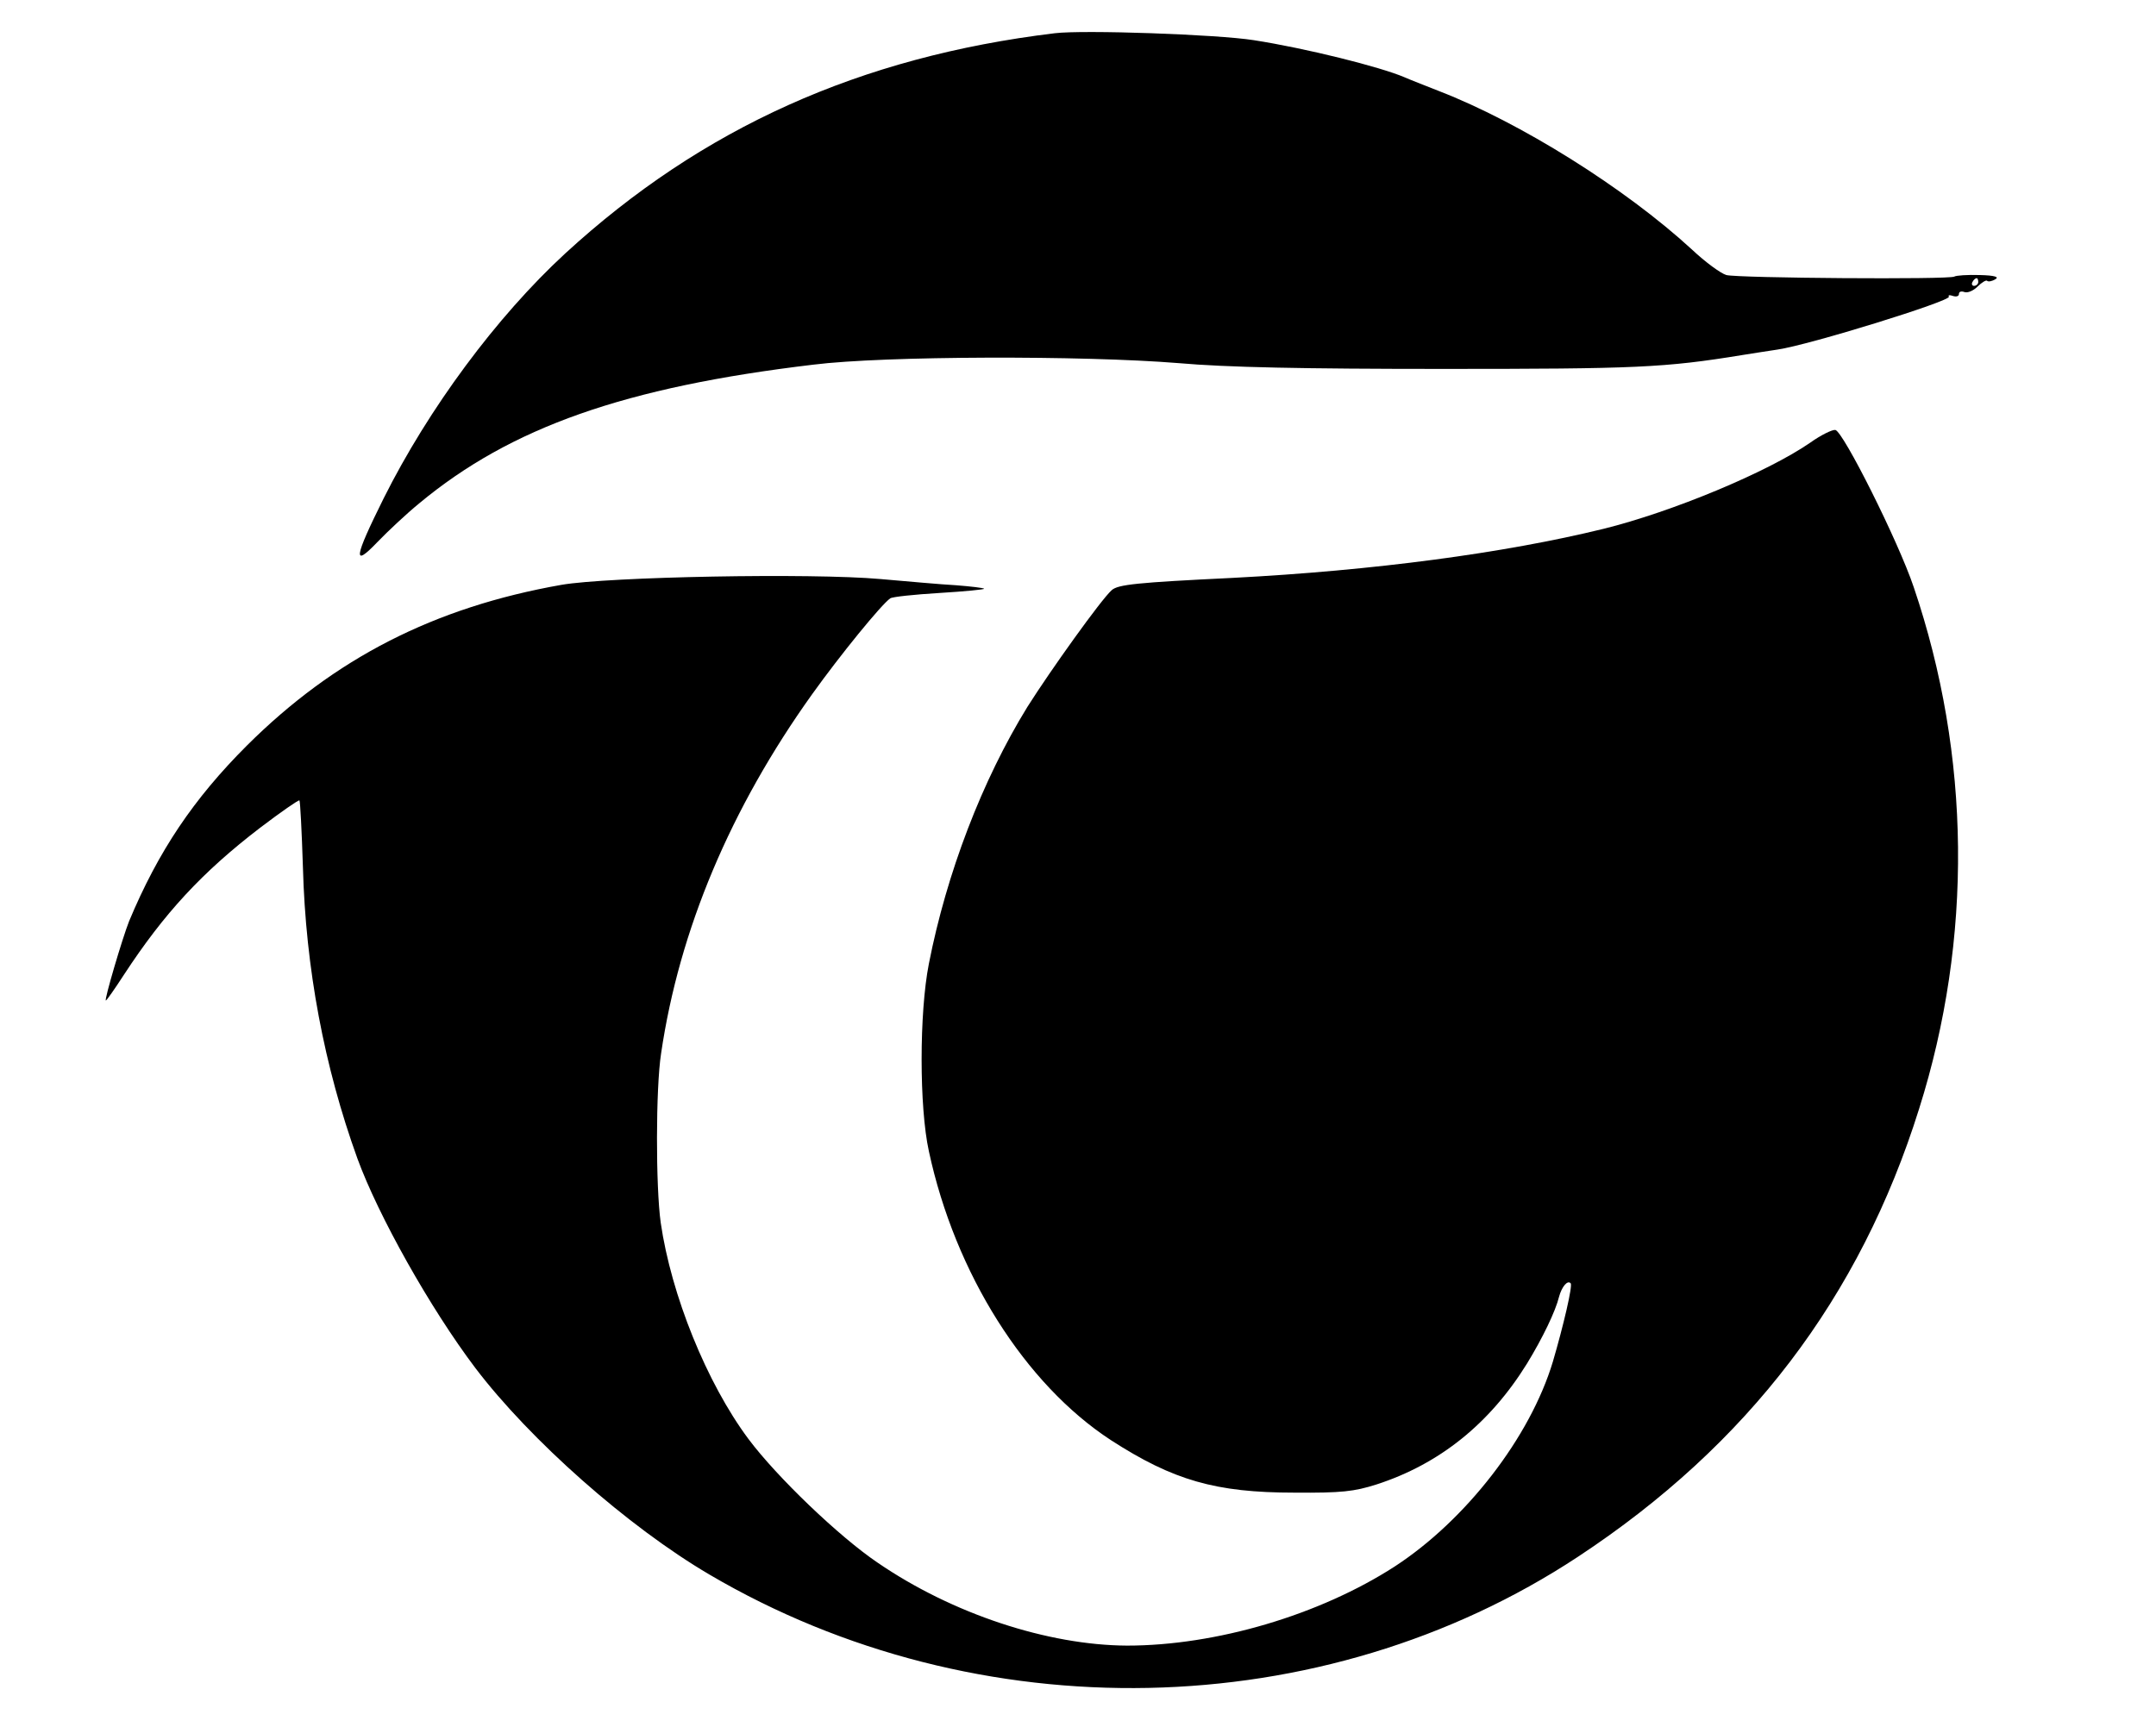
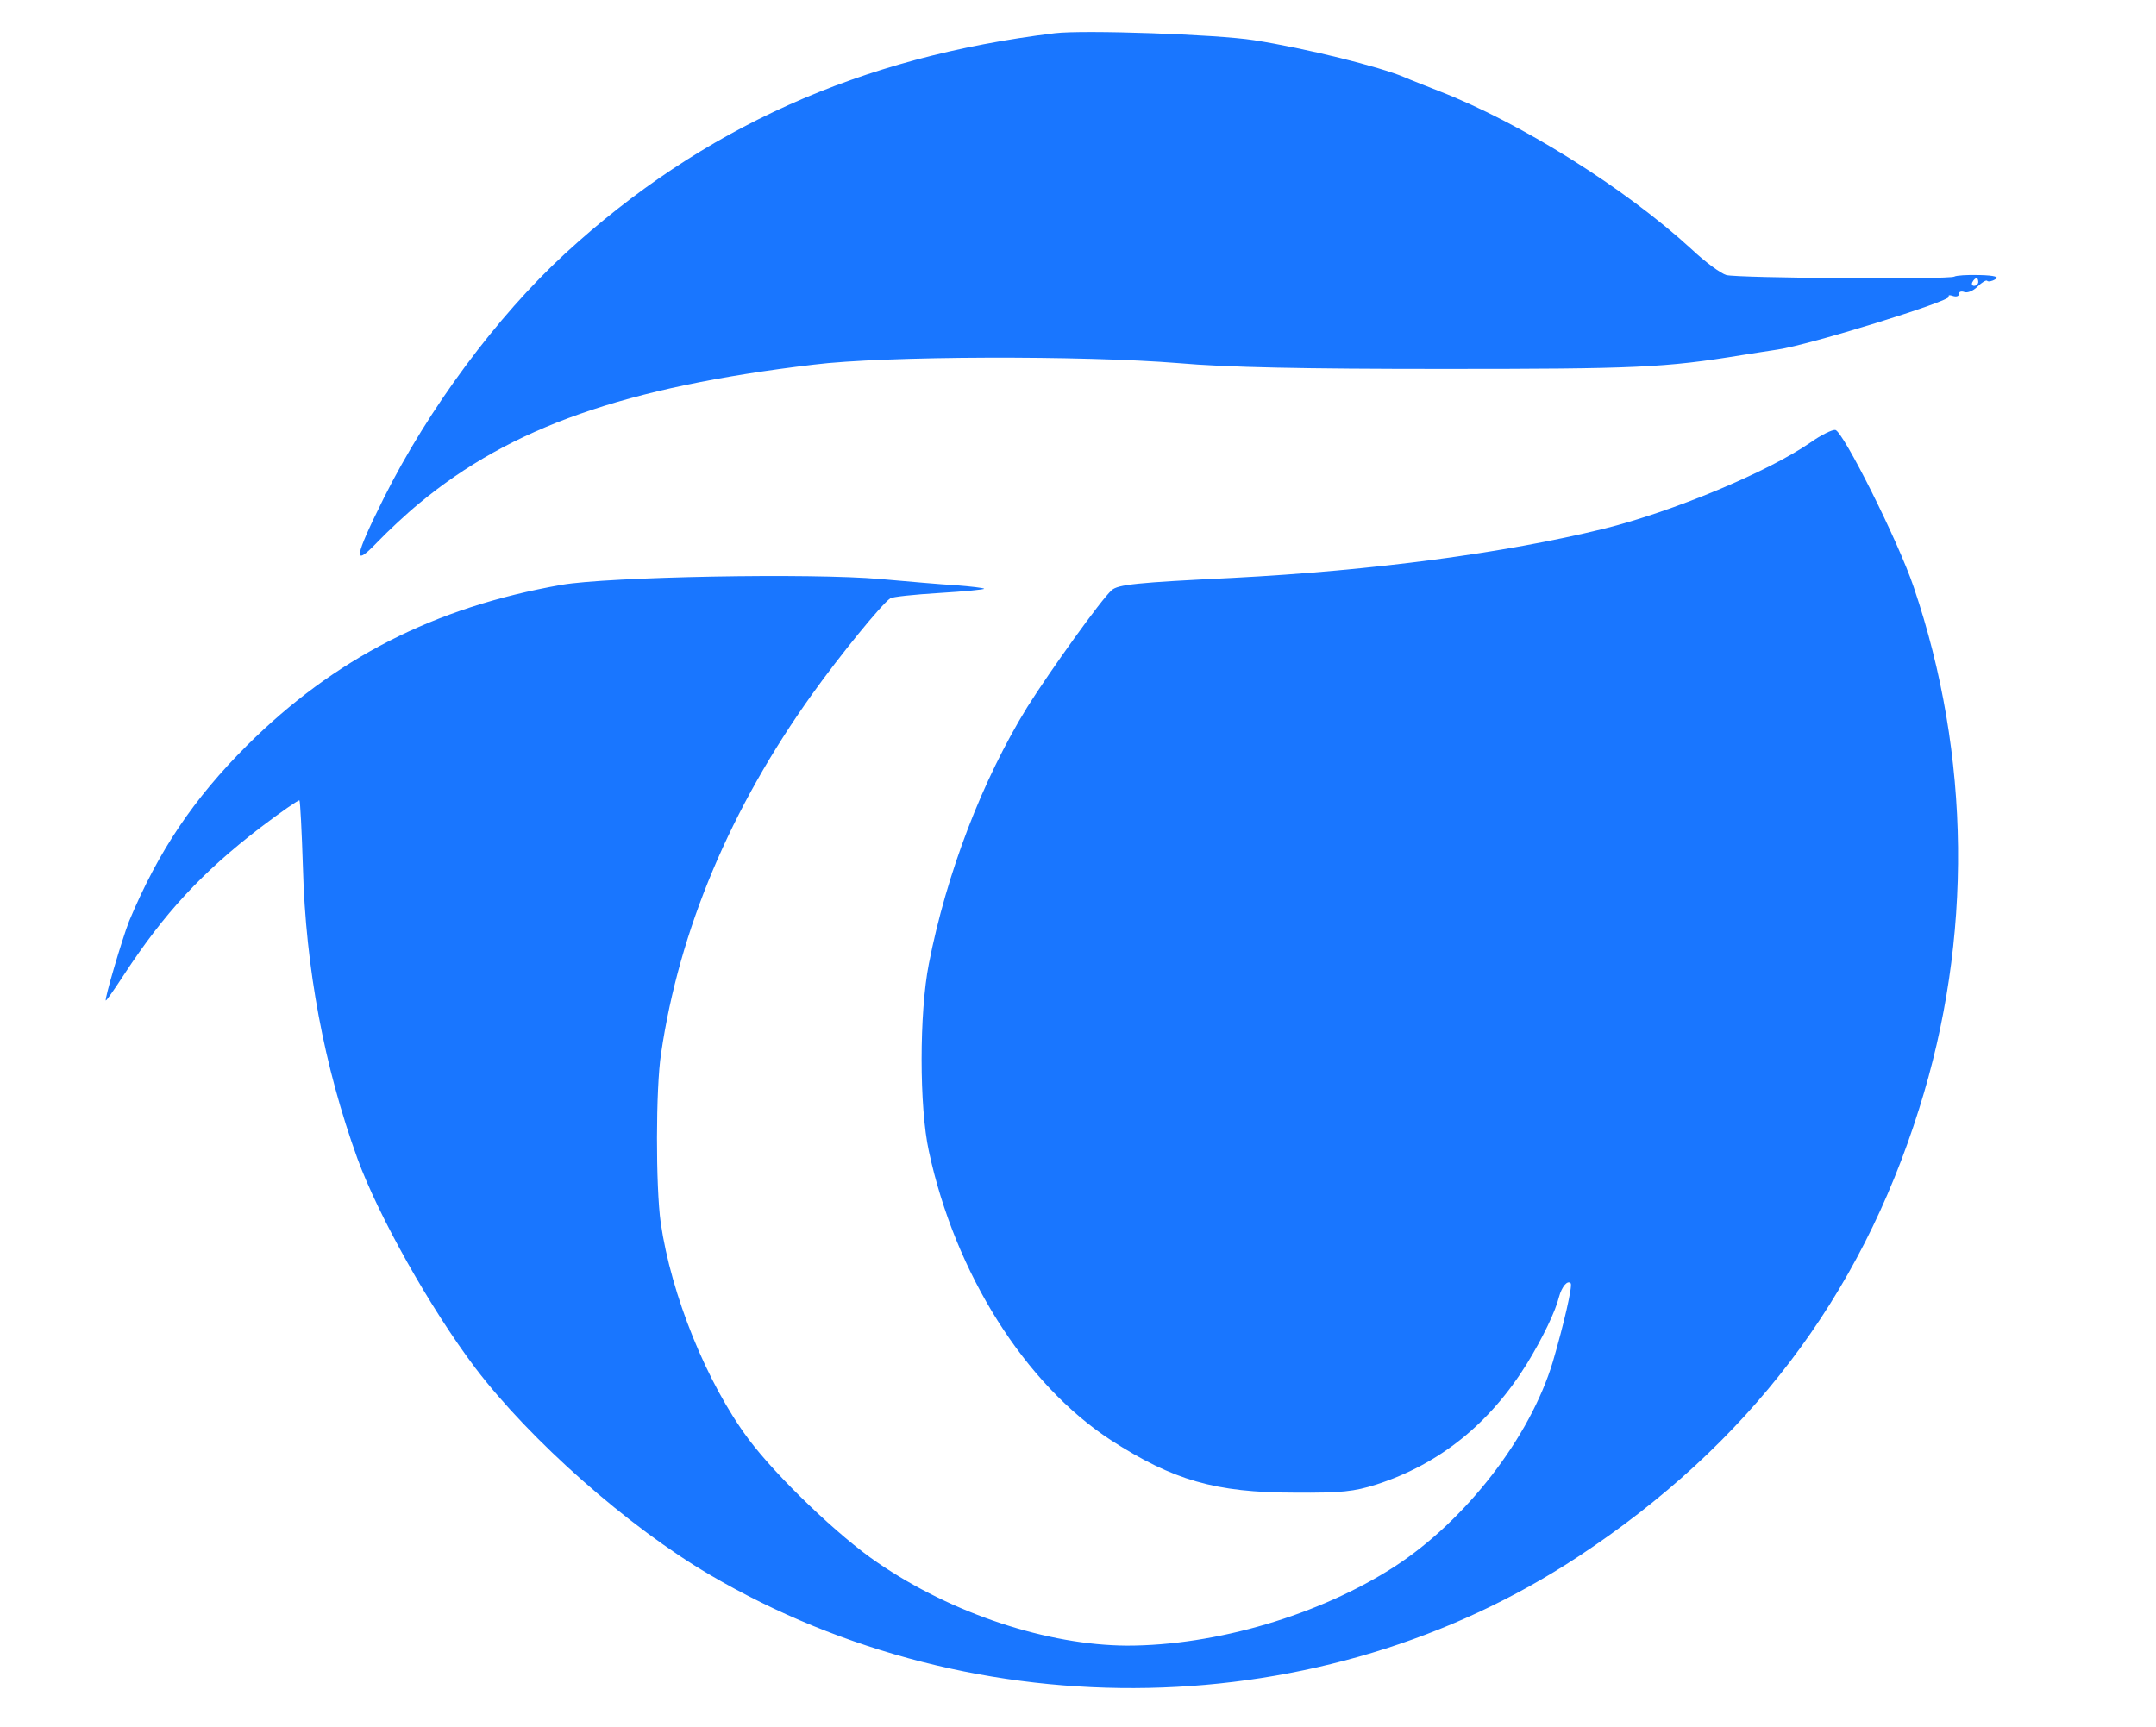
<svg xmlns="http://www.w3.org/2000/svg" version="1.0" width="558pt" height="447pt" viewBox="0 0 558 447" preserveAspectRatio="xMidYMid meet">
-   <g transform="translate(0,447) scale(0.1,-0.1)" fill="##1976FF" stroke="none">
+   <g transform="translate(0,447) scale(0.1,-0.1)" fill="#1976FF" stroke="none">
    <path d="M2730 4384 c-504 -61 -913 -245 -1267 -570 -178 -164 -354 -402 -470 -634 -77 -155 -81 -181 -16 -113 27 28 75 73 108 100 237 197 533 301 1020 359 184 23 698 24 945 4 124 -11 324 -15 685 -15 499 0 573 3 775 36 30 5 71 11 90 14 83 12 450 126 444 137 -3 4 2 5 10 2 9 -3 16 -1 16 5 0 6 6 8 14 5 8 -3 23 3 34 14 11 11 23 18 25 15 3 -3 13 -1 21 4 11 6 -1 10 -40 11 -32 1 -61 -1 -66 -4 -12 -8 -560 -4 -590 4 -14 4 -54 33 -89 66 -174 160 -445 329 -654 410 -38 15 -79 31 -90 36 -63 27 -255 75 -390 96 -95 15 -440 27 -515 18z m2390 -644 c0 -5 -5 -10 -11 -10 -5 0 -7 5 -4 10 3 6 8 10 11 10 2 0 4 -4 4 -10z" />
    <path d="M4685 3324 c-110 -76 -357 -179 -535 -223 -257 -63 -595 -108 -960 -127 -247 -12 -297 -17 -313 -32 -27 -24 -158 -207 -218 -302 -117 -190 -209 -430 -255 -665 -25 -127 -25 -371 0 -485 68 -317 249 -603 471 -748 161 -104 271 -136 475 -136 123 -1 155 3 212 21 164 53 294 158 390 313 41 67 74 136 83 173 7 26 22 44 30 35 6 -5 -19 -111 -46 -203 -59 -196 -225 -410 -409 -530 -195 -126 -463 -205 -693 -205 -205 1 -452 82 -646 215 -99 67 -260 221 -334 320 -108 145 -200 373 -227 560 -13 93 -13 348 1 438 47 320 180 635 391 930 73 102 179 232 202 248 5 4 62 10 128 14 65 4 117 9 115 11 -1 2 -34 6 -73 9 -38 2 -126 10 -195 16 -179 16 -705 6 -826 -15 -329 -58 -587 -190 -814 -416 -138 -138 -229 -273 -305 -455 -17 -43 -65 -205 -60 -205 2 0 23 30 47 67 104 159 202 265 352 380 54 41 100 73 102 71 2 -2 6 -80 9 -173 7 -261 55 -516 141 -754 54 -148 188 -387 305 -542 142 -187 395 -411 606 -535 694 -408 1587 -390 2248 46 440 290 730 671 883 1160 139 440 134 914 -14 1350 -40 119 -183 404 -203 407 -8 1 -37 -13 -65 -33z" />
  </g>
</svg>
